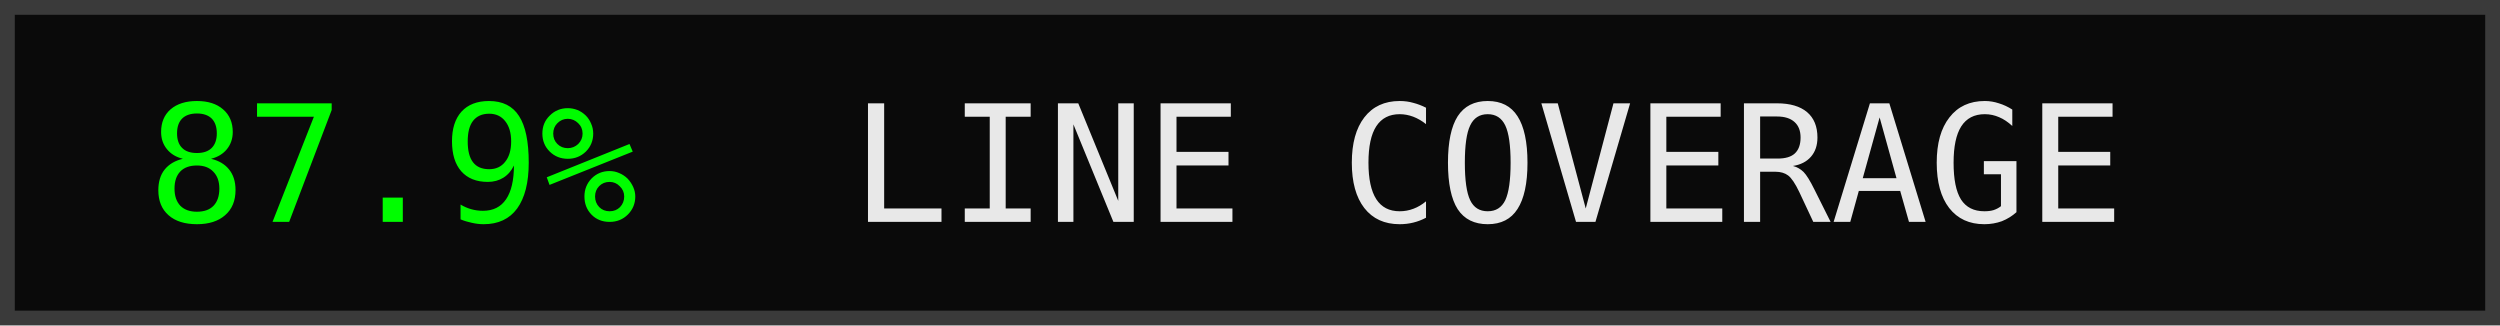
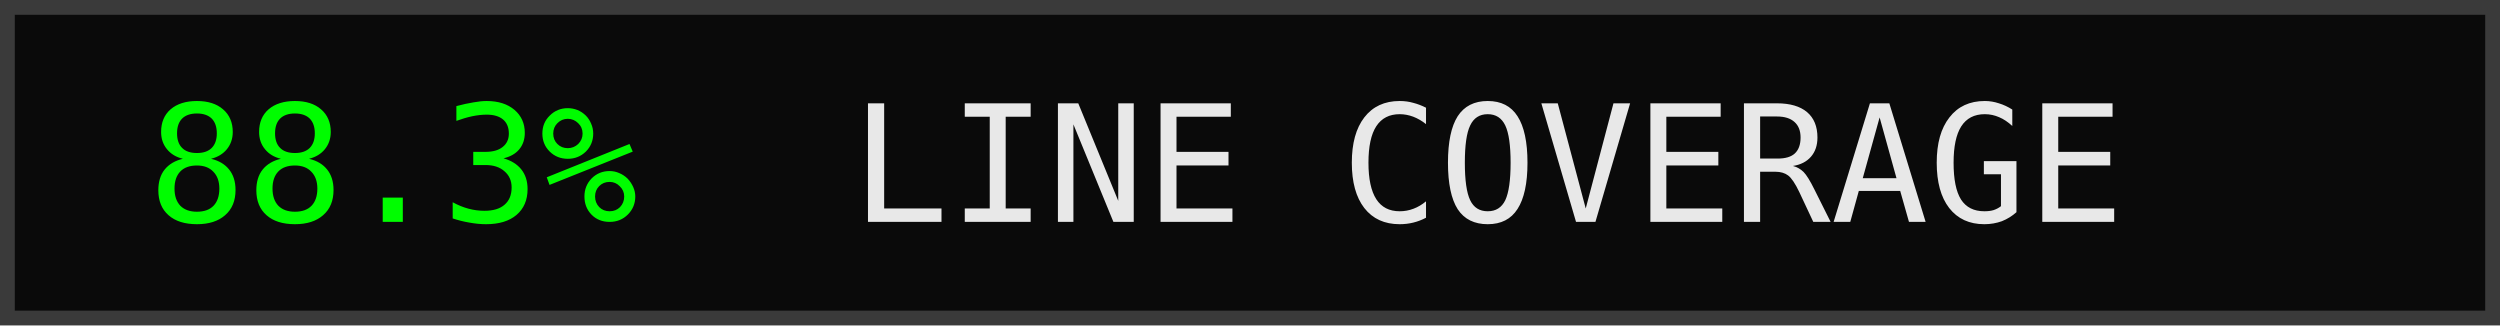
- <svg xmlns="http://www.w3.org/2000/svg" width="169" height="22" viewBox="0 0 169 22" role="img" aria-label="87.9% LINE COVERAGE">
+ <svg xmlns="http://www.w3.org/2000/svg" width="169" height="22" viewBox="0 0 169 22" role="img" aria-label="88.3% LINE COVERAGE">
  <rect x="0.5" y="0.5" width="168" height="21" fill="#0a0a0a" stroke="#3a3a3a" />
  <g font-family="ui-monospace, Menlo, Consolas, monospace" font-size="11">
-     <text x="10" y="15" textLength="38.28" lengthAdjust="spacing" fill="#00fd00">87.9%</text>
+     <text x="10" y="15" textLength="38.28" lengthAdjust="spacing" fill="#00fd00">88.3%</text>
    <text x="57.52" y="15" textLength="101.64" lengthAdjust="spacing" fill="#e8e8e8">LINE COVERAGE</text>
  </g>
</svg>
